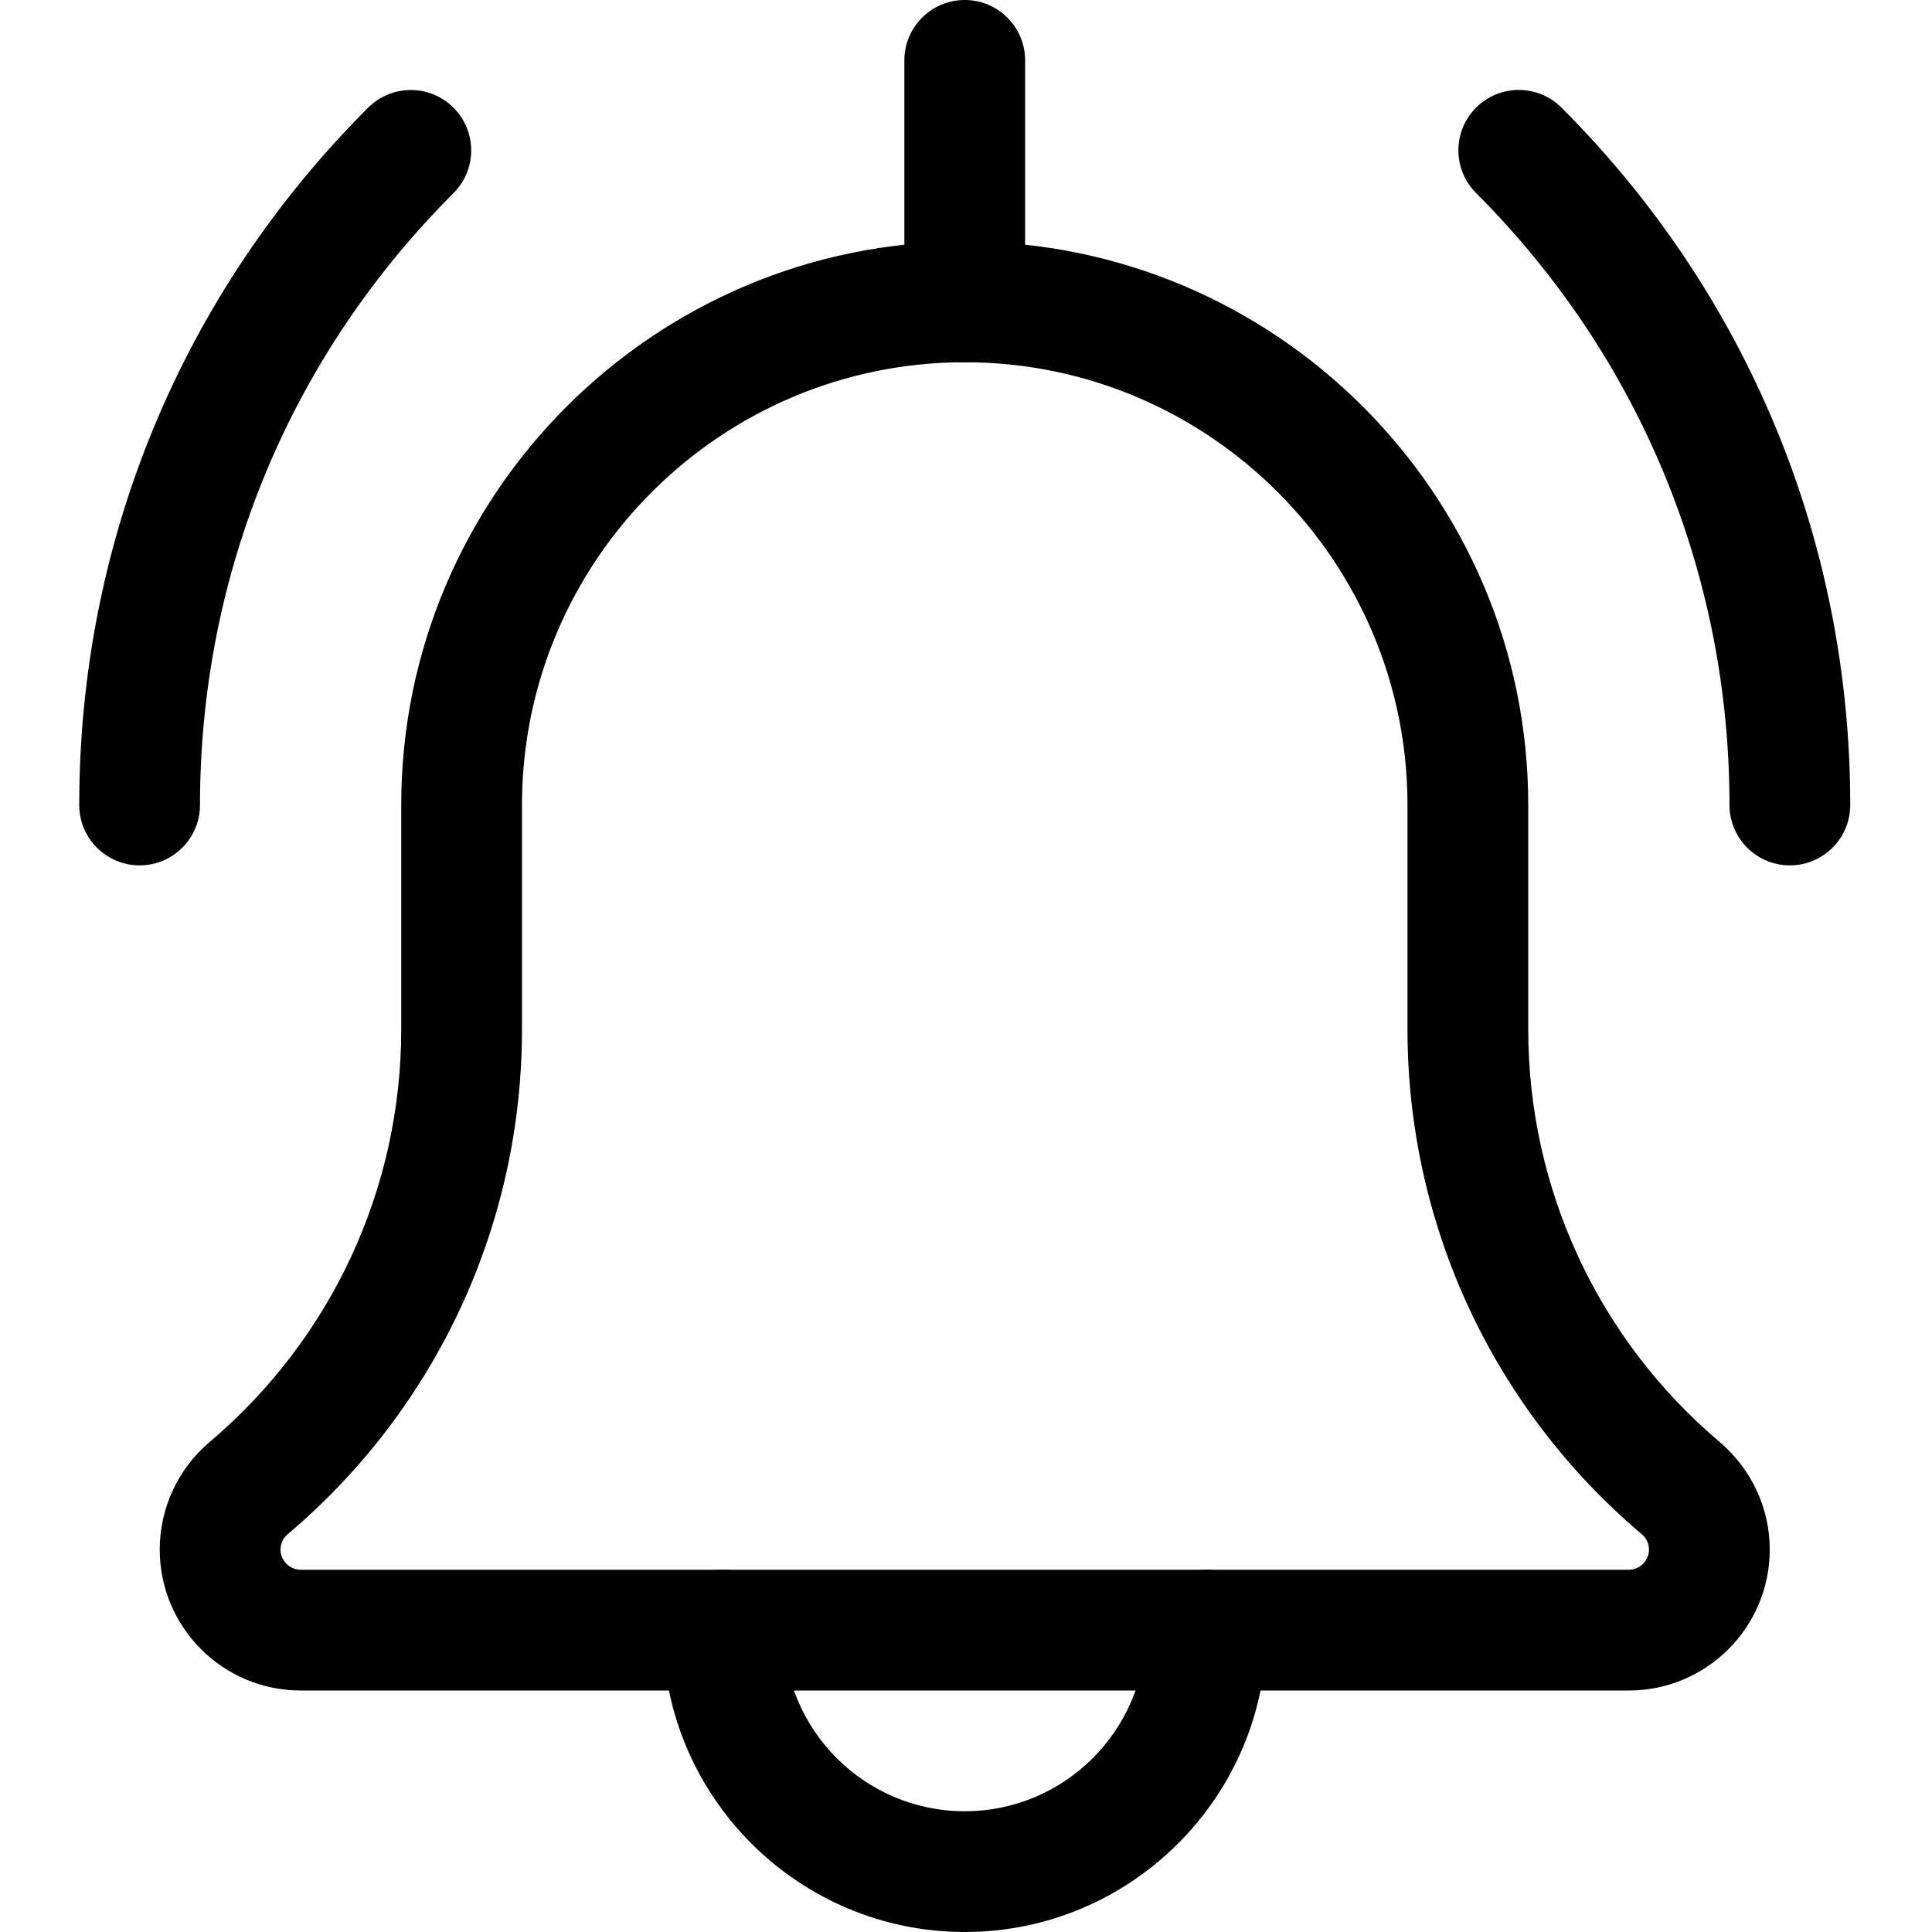
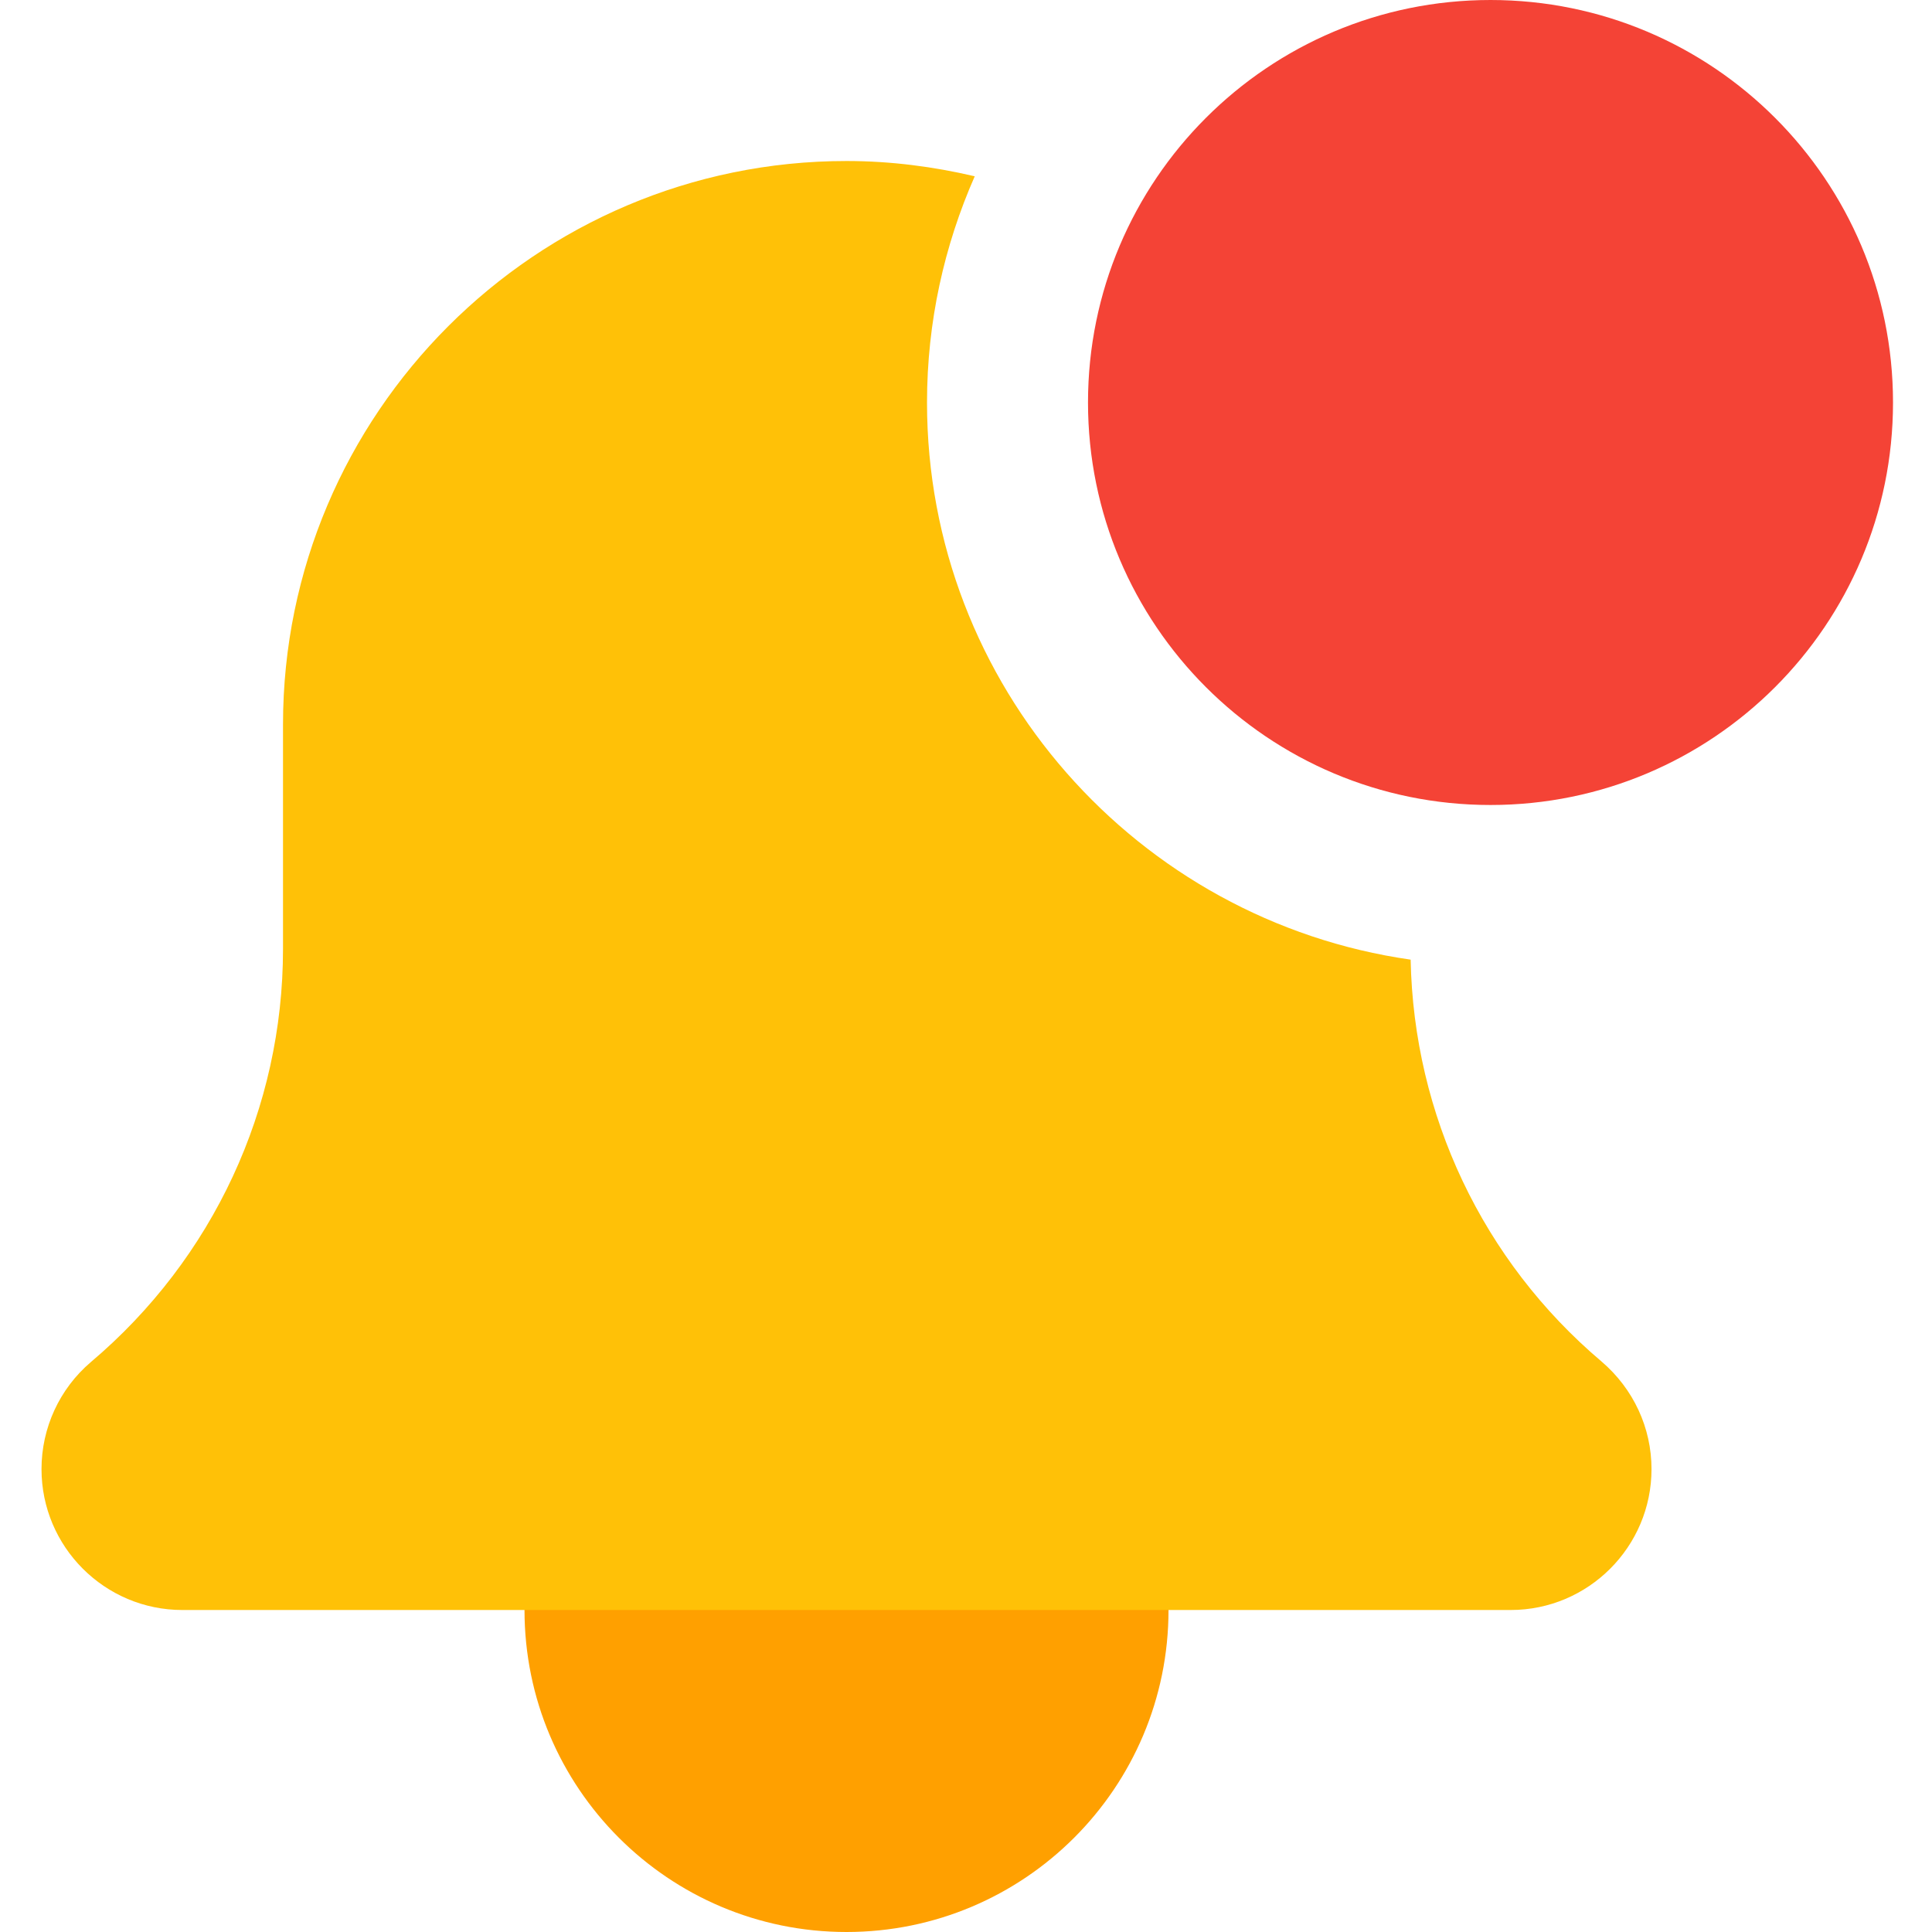
- <svg xmlns="http://www.w3.org/2000/svg" height="512pt" viewBox="-21 0 512 512" width="512pt">
-   <path d="m453.332 229.332c-8.832 0-16-7.168-16-16 0-61.27-23.848-118.848-67.156-162.176-6.25-6.25-6.25-16.383 0-22.633s16.383-6.25 22.637 0c49.344 49.363 76.52 115.008 76.52 184.809 0 8.832-7.168 16-16 16zm0 0" />
-   <path d="m16 229.332c-8.832 0-16-7.168-16-16 0-69.801 27.18-135.445 76.543-184.789 6.25-6.25 16.387-6.25 22.637 0s6.25 16.387 0 22.637c-43.328 43.305-67.18 100.883-67.18 162.152 0 8.832-7.168 16-16 16zm0 0" />
-   <path d="m234.668 512c-44.117 0-80-35.883-80-80 0-8.832 7.168-16 16-16s16 7.168 16 16c0 26.477 21.523 48 48 48 26.473 0 48-21.523 48-48 0-8.832 7.168-16 16-16s16 7.168 16 16c0 44.117-35.883 80-80 80zm0 0" />
-   <path d="m410.668 448h-352c-20.59 0-37.336-16.746-37.336-37.332 0-10.926 4.758-21.27 13.059-28.375 32.445-27.414 50.941-67.262 50.941-109.48v-59.48c0-82.344 66.988-149.332 149.336-149.332 82.344 0 149.332 66.988 149.332 149.332v59.48c0 42.219 18.496 82.066 50.73 109.332 8.512 7.254 13.27 17.598 13.27 28.523 0 20.586-16.746 37.332-37.332 37.332zm-176-352c-64.707 0-117.336 52.629-117.336 117.332v59.48c0 51.645-22.633 100.414-62.078 133.758-.746.641-1.922 1.965-1.922 4.098 0 2.898 2.434 5.332 5.336 5.332h352c2.898 0 5.332-2.434 5.332-5.332 0-2.133-1.172-3.457-1.879-4.055-39.488-33.387-62.121-82.156-62.121-133.801v-59.48c0-64.703-52.629-117.332-117.332-117.332zm0 0" />
-   <path d="m234.668 96c-8.832 0-16-7.168-16-16v-64c0-8.832 7.168-16 16-16s16 7.168 16 16v64c0 8.832-7.168 16-16 16zm0 0" />
+ <svg xmlns="http://www.w3.org/2000/svg" height="512pt" viewBox="-11 0 512 512" width="512pt">
+   <path d="m298.668 426.668c0 47.129-38.207 85.332-85.336 85.332-47.129 0-85.332-38.203-85.332-85.332 0-47.129 38.203-85.336 85.332-85.336 47.129 0 85.336 38.207 85.336 85.336zm0 0" fill="#ffa000" />
+   <path d="m362.836 254.316c-72.32-10.328-128.168-72.516-128.168-147.648 0-21.336 4.562-41.578 12.648-59.949-10.922-2.559-22.27-4.051-33.984-4.051-82.344 0-149.332 66.984-149.332 149.332v59.477c0 42.219-18.496 82.07-50.945 109.504-8.297 7.082-13.055 17.43-13.055 28.352 0 20.59 16.746 37.336 37.332 37.336h352c20.59 0 37.336-16.746 37.336-37.336 0-10.922-4.758-21.27-13.27-28.543-31.488-26.645-49.75-65.324-50.562-106.473zm0 0" fill="#ffc107" />
+   <path d="m490.668 106.668c0 58.91-47.758 106.664-106.668 106.664s-106.668-47.754-106.668-106.664c0-58.91 47.758-106.668 106.668-106.668s106.668 47.758 106.668 106.668zm0 0" fill="#f44336" />
</svg>
